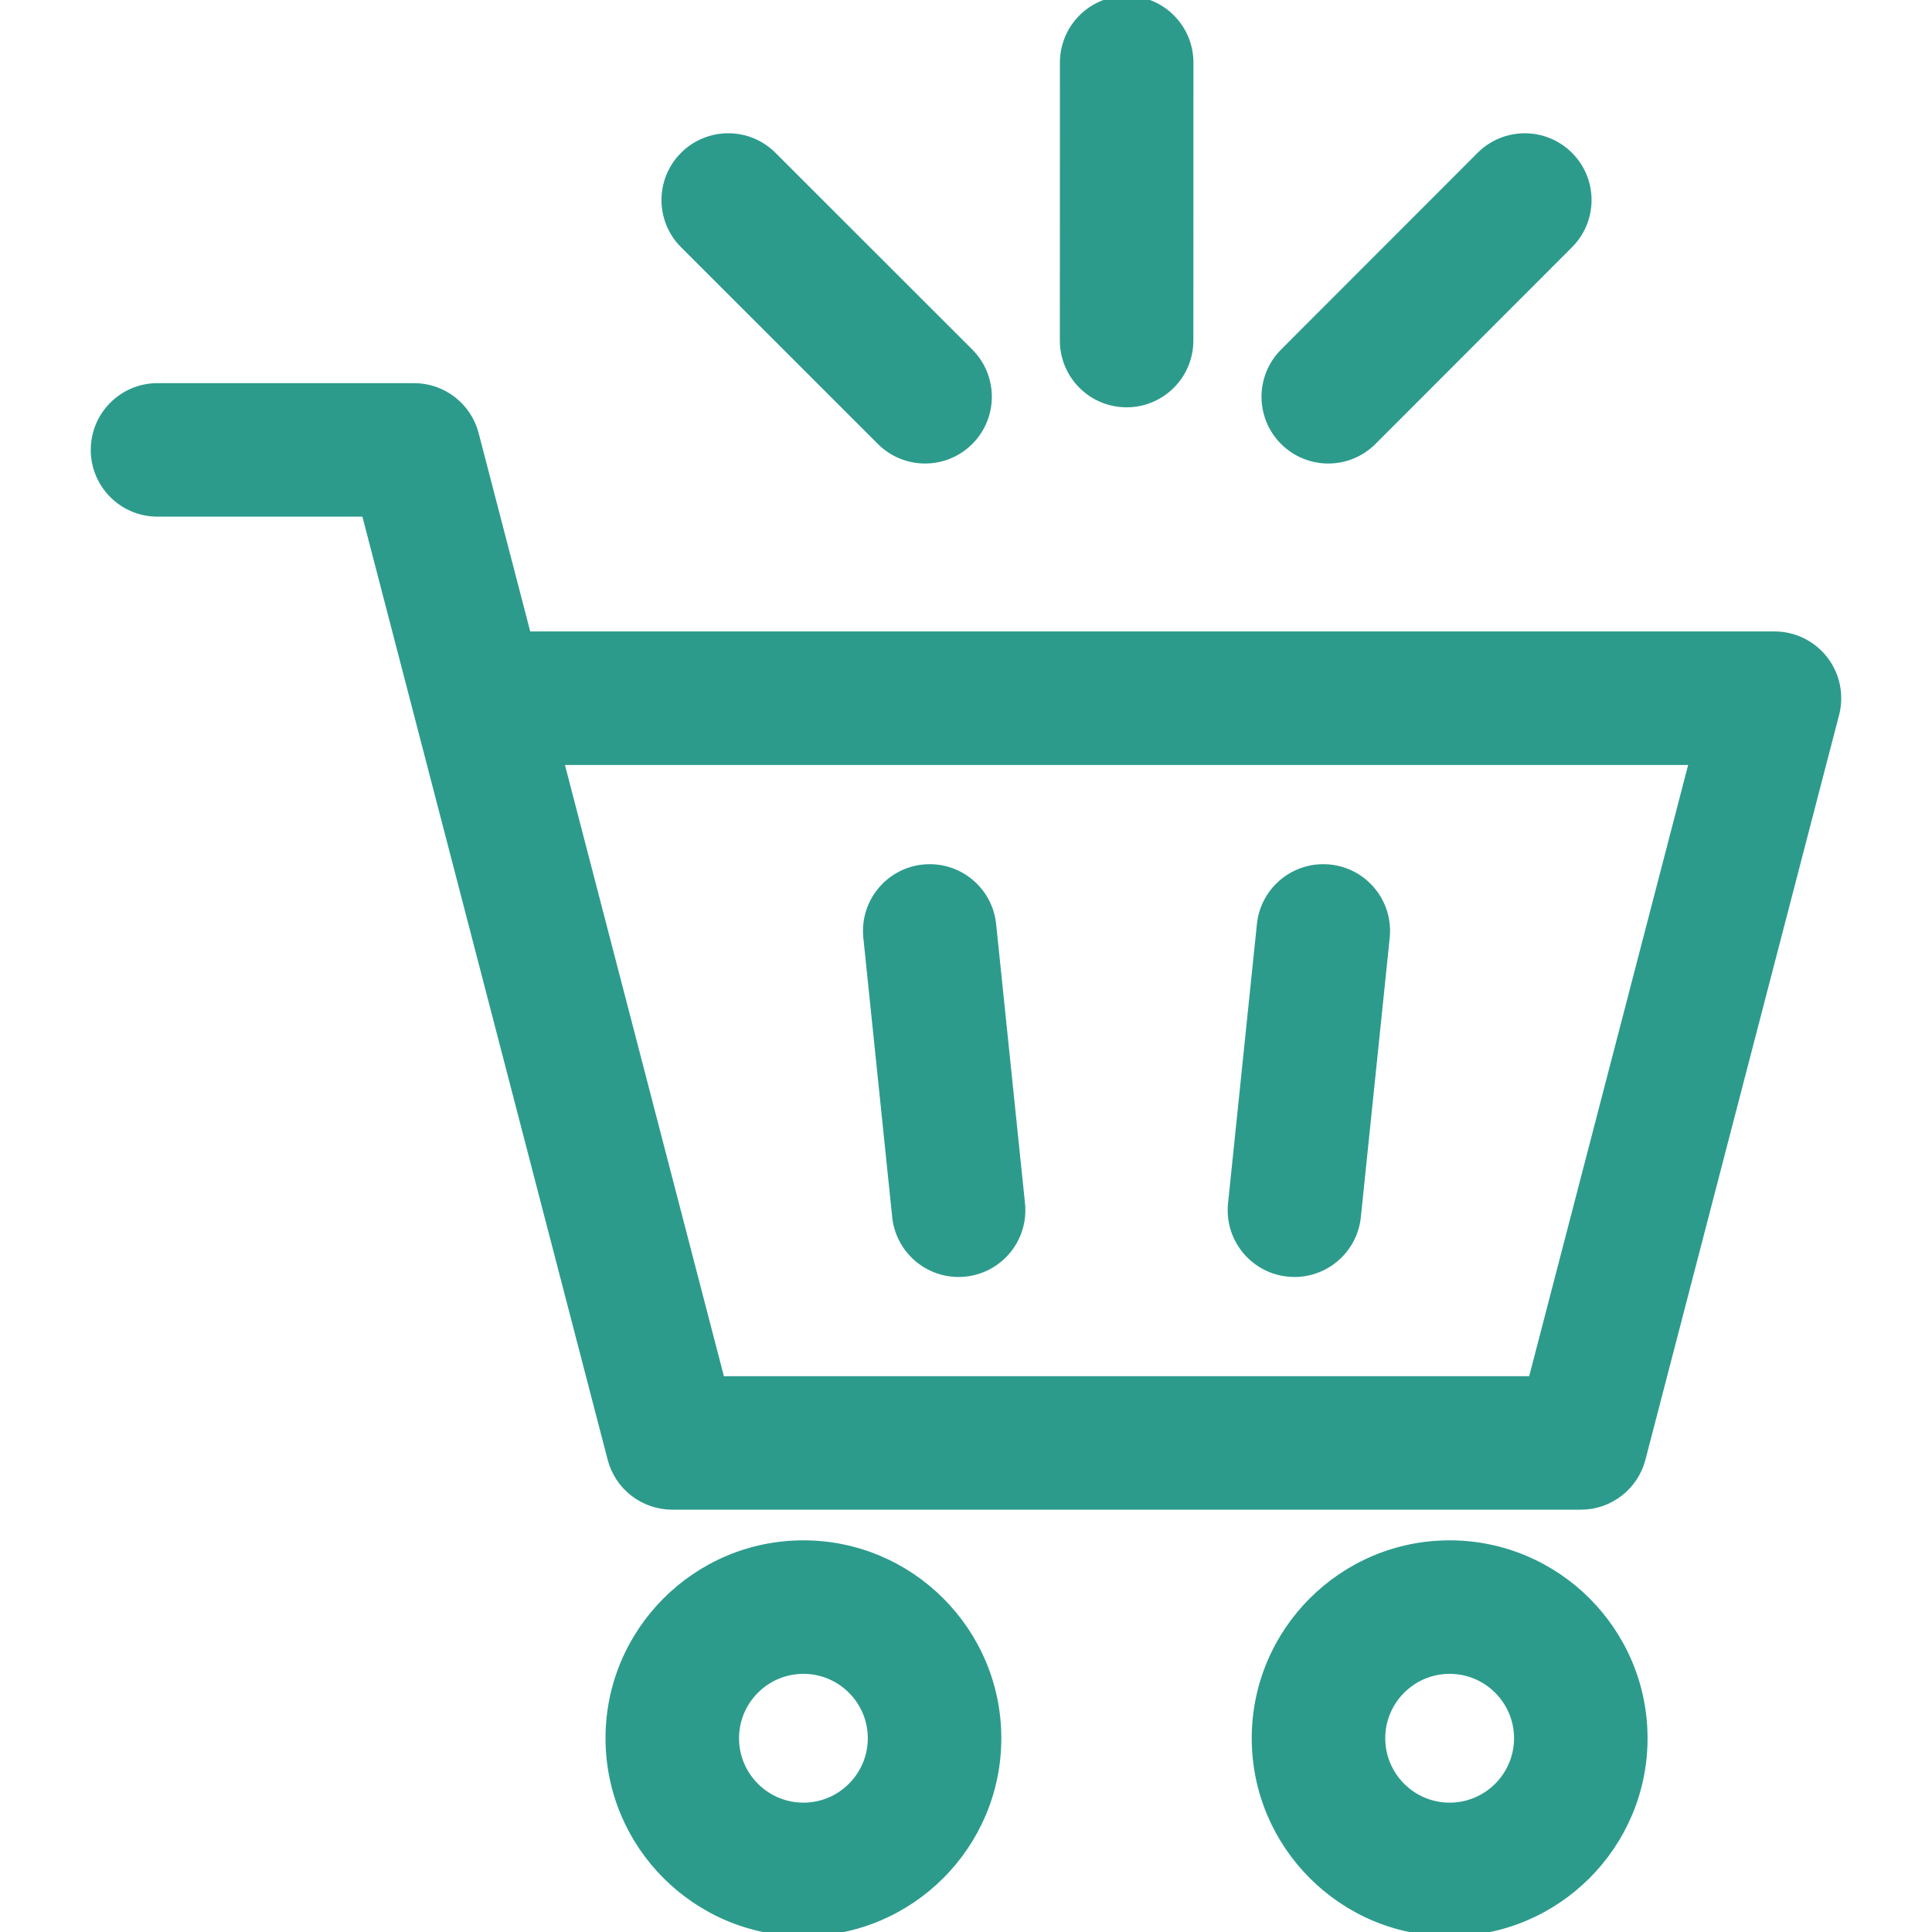
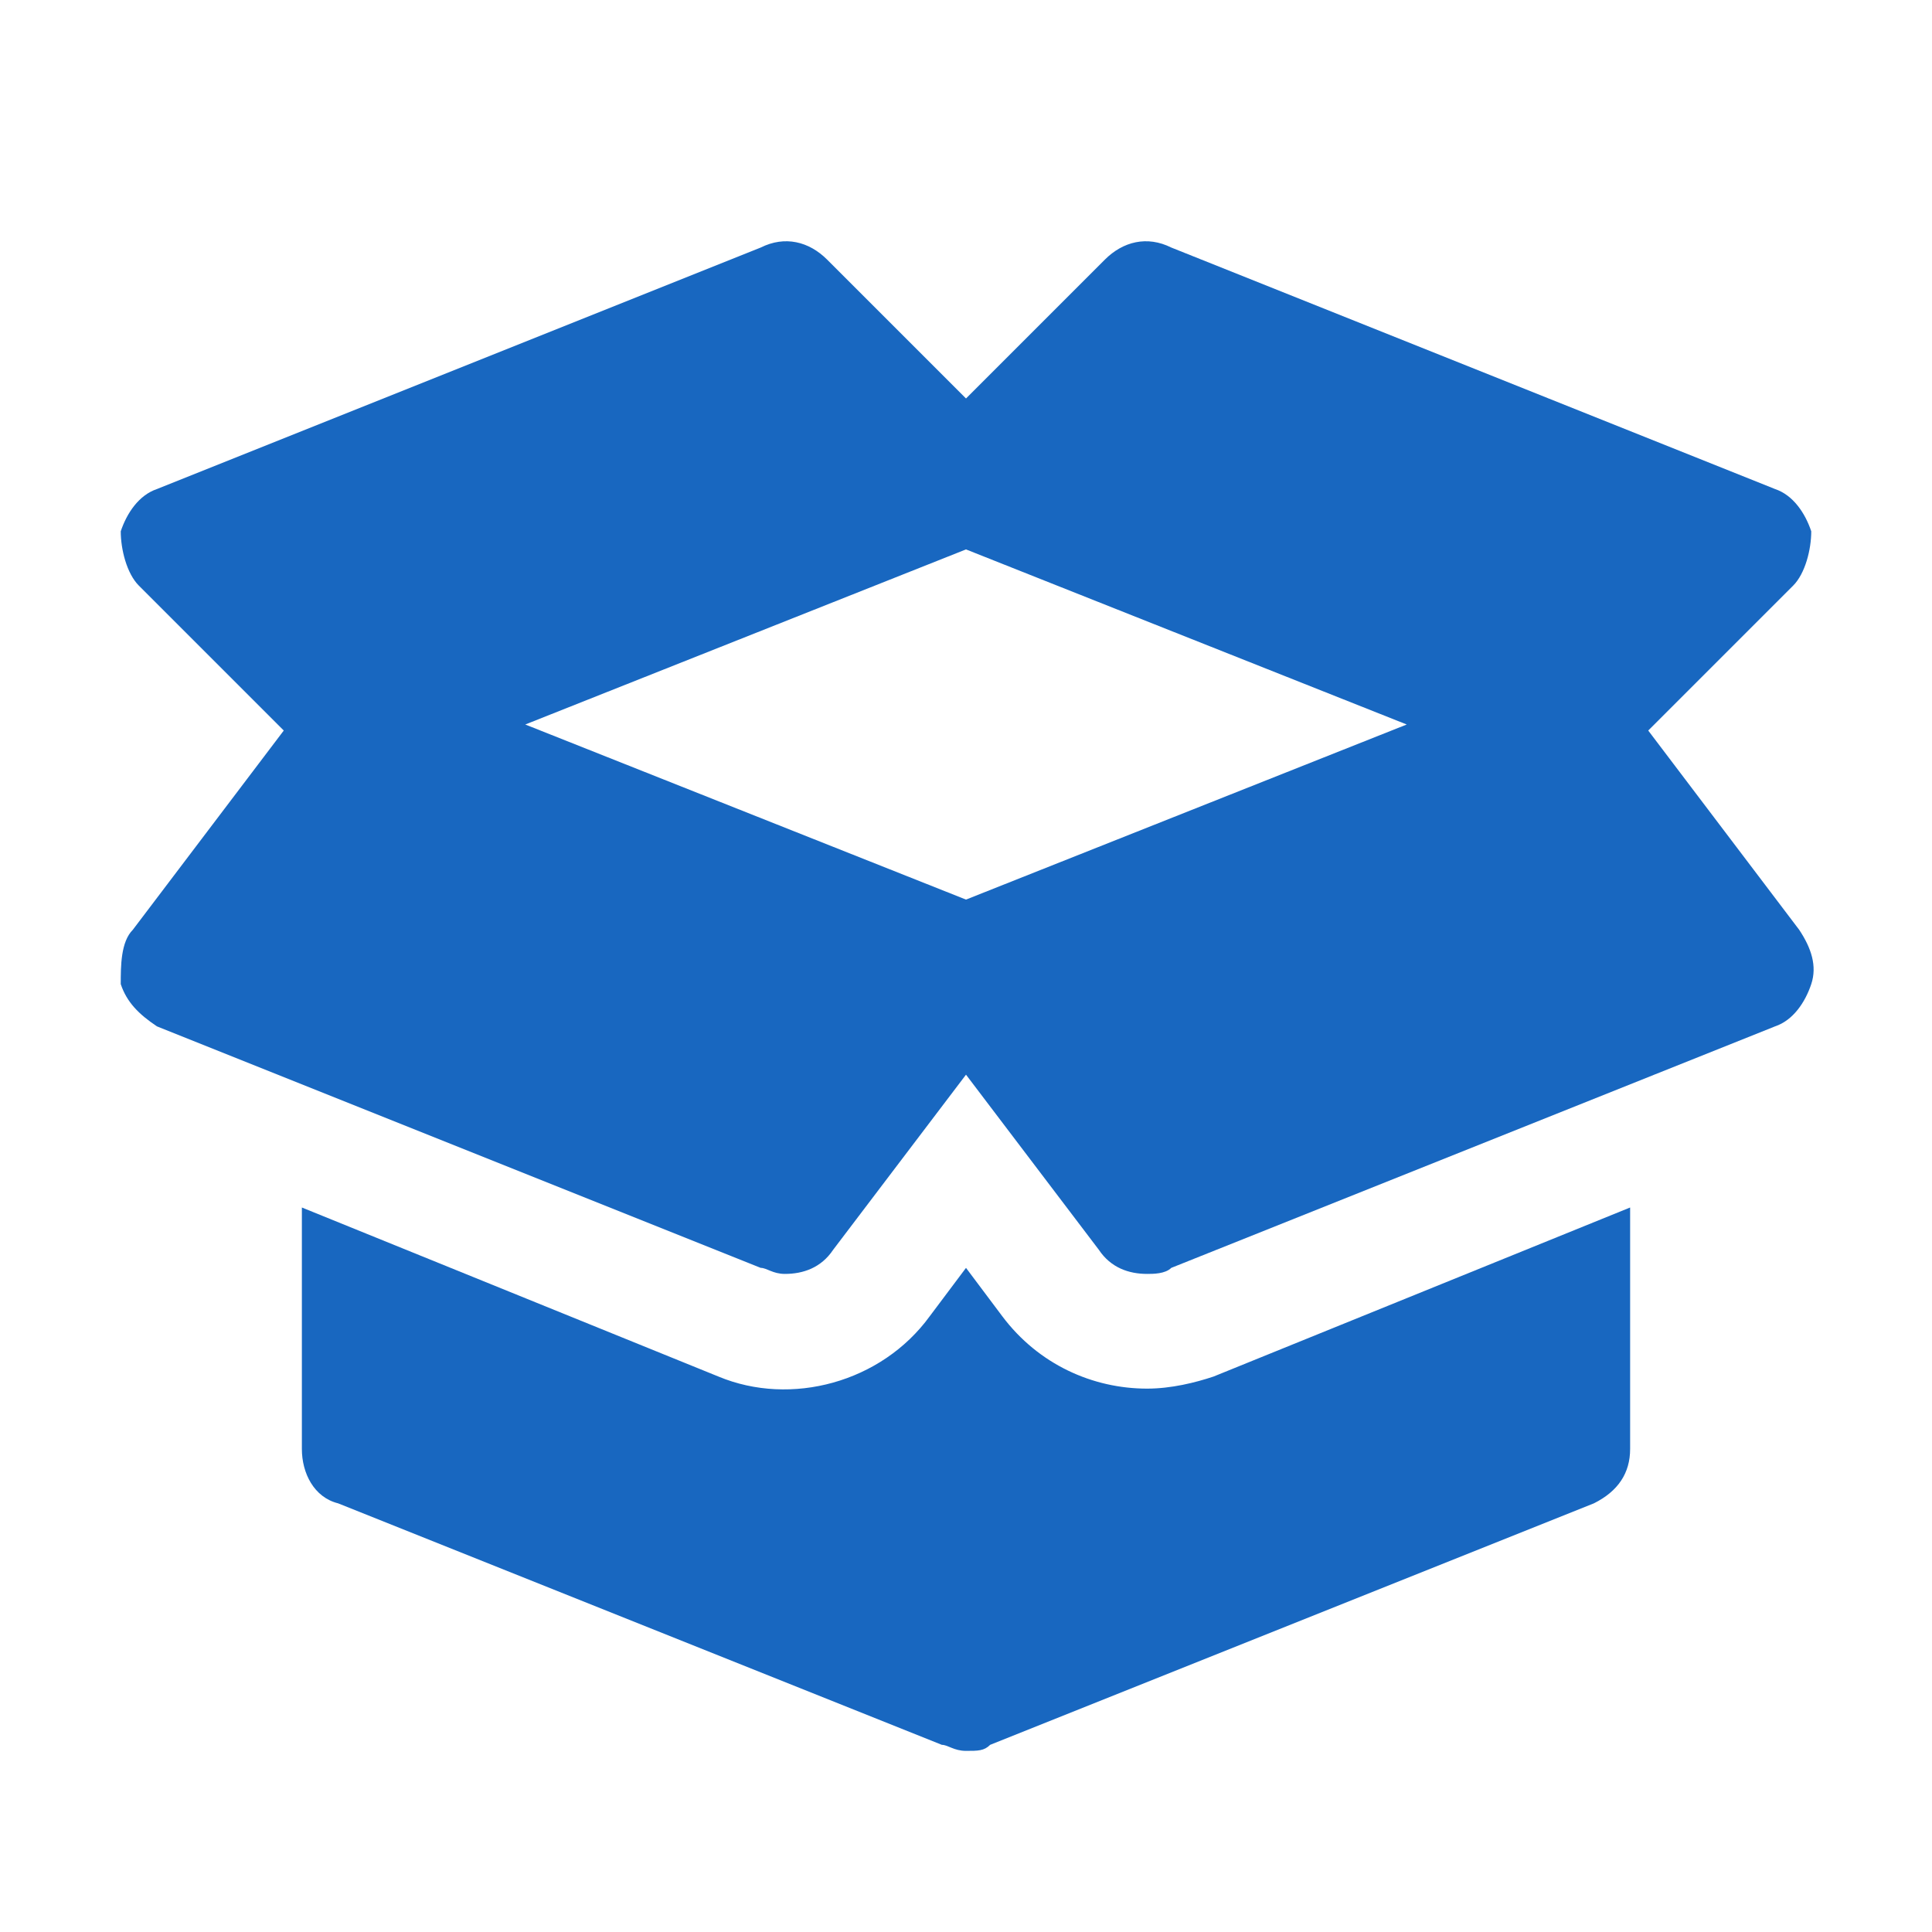
- <svg xmlns="http://www.w3.org/2000/svg" fill="#2c9b8c" height="800px" width="800px" version="1.1" id="Capa_1" viewBox="0 0 231.523 231.523" xml:space="preserve" stroke="#2c9b8c">
+ <svg xmlns="http://www.w3.org/2000/svg" fill="#1867c0" height="800px" width="800px" version="1.1" id="Icons" viewBox="0 0 32 32" xml:space="preserve">
  <g id="SVGRepo_bgCarrier" stroke-width="0" />
  <g id="SVGRepo_tracerCarrier" stroke-linecap="round" stroke-linejoin="round" />
  <g id="SVGRepo_iconCarrier">
    <g>
-       <path d="M107.415,145.798c0.399,3.858,3.656,6.73,7.451,6.73c0.258,0,0.518-0.013,0.78-0.04c4.12-0.426,7.115-4.111,6.689-8.231 l-3.459-33.468c-0.426-4.12-4.113-7.111-8.231-6.689c-4.12,0.426-7.115,4.111-6.689,8.231L107.415,145.798z" />
-       <path d="M154.351,152.488c0.262,0.027,0.522,0.04,0.78,0.04c3.796,0,7.052-2.872,7.451-6.73l3.458-33.468 c0.426-4.121-2.569-7.806-6.689-8.231c-4.123-0.421-7.806,2.57-8.232,6.689l-3.458,33.468 C147.235,148.377,150.23,152.062,154.351,152.488z" />
-       <path d="M96.278,185.088c-12.801,0-23.215,10.414-23.215,23.215c0,12.804,10.414,23.221,23.215,23.221 c12.801,0,23.216-10.417,23.216-23.221C119.494,195.502,109.079,185.088,96.278,185.088z M96.278,216.523 c-4.53,0-8.215-3.688-8.215-8.221c0-4.53,3.685-8.215,8.215-8.215c4.53,0,8.216,3.685,8.216,8.215 C104.494,212.835,100.808,216.523,96.278,216.523z" />
-       <path d="M173.719,185.088c-12.801,0-23.216,10.414-23.216,23.215c0,12.804,10.414,23.221,23.216,23.221 c12.802,0,23.218-10.417,23.218-23.221C196.937,195.502,186.521,185.088,173.719,185.088z M173.719,216.523 c-4.53,0-8.216-3.688-8.216-8.221c0-4.53,3.686-8.215,8.216-8.215c4.531,0,8.218,3.685,8.218,8.215 C181.937,212.835,178.251,216.523,173.719,216.523z" />
-       <path d="M218.58,79.08c-1.42-1.837-3.611-2.913-5.933-2.913H63.152l-6.278-24.141c-0.86-3.305-3.844-5.612-7.259-5.612H18.876 c-4.142,0-7.5,3.358-7.5,7.5s3.358,7.5,7.5,7.5h24.94l6.227,23.946c0.031,0.134,0.066,0.267,0.104,0.398l23.157,89.046 c0.86,3.305,3.844,5.612,7.259,5.612h108.874c3.415,0,6.399-2.307,7.259-5.612l23.21-89.25C220.49,83.309,220,80.918,218.58,79.08z M183.638,165.418H86.362l-19.309-74.25h135.895L183.638,165.418z" />
-       <path d="M105.556,52.851c1.464,1.463,3.383,2.195,5.302,2.195c1.92,0,3.84-0.733,5.305-2.198c2.928-2.93,2.927-7.679-0.003-10.607 L92.573,18.665c-2.93-2.928-7.678-2.927-10.607,0.002c-2.928,2.93-2.927,7.679,0.002,10.607L105.556,52.851z" />
-       <path d="M159.174,55.045c1.92,0,3.841-0.733,5.306-2.199l23.552-23.573c2.928-2.93,2.925-7.679-0.005-10.606 c-2.93-2.928-7.679-2.925-10.606,0.005l-23.552,23.573c-2.928,2.93-2.925,7.679,0.005,10.607 C155.338,54.314,157.256,55.045,159.174,55.045z" />
-       <path d="M135.006,48.311c0.001,0,0.001,0,0.002,0c4.141,0,7.499-3.357,7.5-7.498l0.008-33.311c0.001-4.142-3.356-7.501-7.498-7.502 c-0.001,0-0.001,0-0.001,0c-4.142,0-7.5,3.357-7.501,7.498l-0.008,33.311C127.507,44.951,130.864,48.31,135.006,48.311z" />
+       <path d="M27.3,12.1l2.4-2.4C29.9,9.5,30,9.1,30,8.8c-0.1-0.3-0.3-0.6-0.6-0.7l-10-4C19,3.9,18.6,4,18.3,4.3L16,6.6l-2.3-2.3 C13.4,4,13,3.9,12.6,4.1l-10,4C2.3,8.2,2.1,8.5,2,8.8C2,9.1,2.1,9.5,2.3,9.7l2.4,2.4l-2.5,3.3C2,15.6,2,16,2,16.3 c0.1,0.3,0.3,0.5,0.6,0.7l10,4c0.1,0,0.2,0.1,0.4,0.1c0.3,0,0.6-0.1,0.8-0.4l2.2-2.9l2.2,2.9c0.2,0.3,0.5,0.4,0.8,0.4 c0.1,0,0.3,0,0.4-0.1l10-4c0.3-0.1,0.5-0.4,0.6-0.7c0.1-0.3,0-0.6-0.2-0.9L27.3,12.1z M16,14.9L8.7,12L16,9.1l7.3,2.9L16,14.9z" />
+       <path d="M19,23c-0.9,0-1.8-0.4-2.4-1.2L16,21l-0.6,0.8c-0.8,1.1-2.3,1.5-3.5,1L5,20v4c0,0.4,0.2,0.8,0.6,0.9l10,4 c0.1,0,0.2,0.1,0.4,0.1s0.3,0,0.4-0.1l10-4c0.4-0.2,0.6-0.5,0.6-0.9v-4l-6.9,2.8C19.8,22.9,19.4,23,19,23z" />
    </g>
  </g>
</svg>
